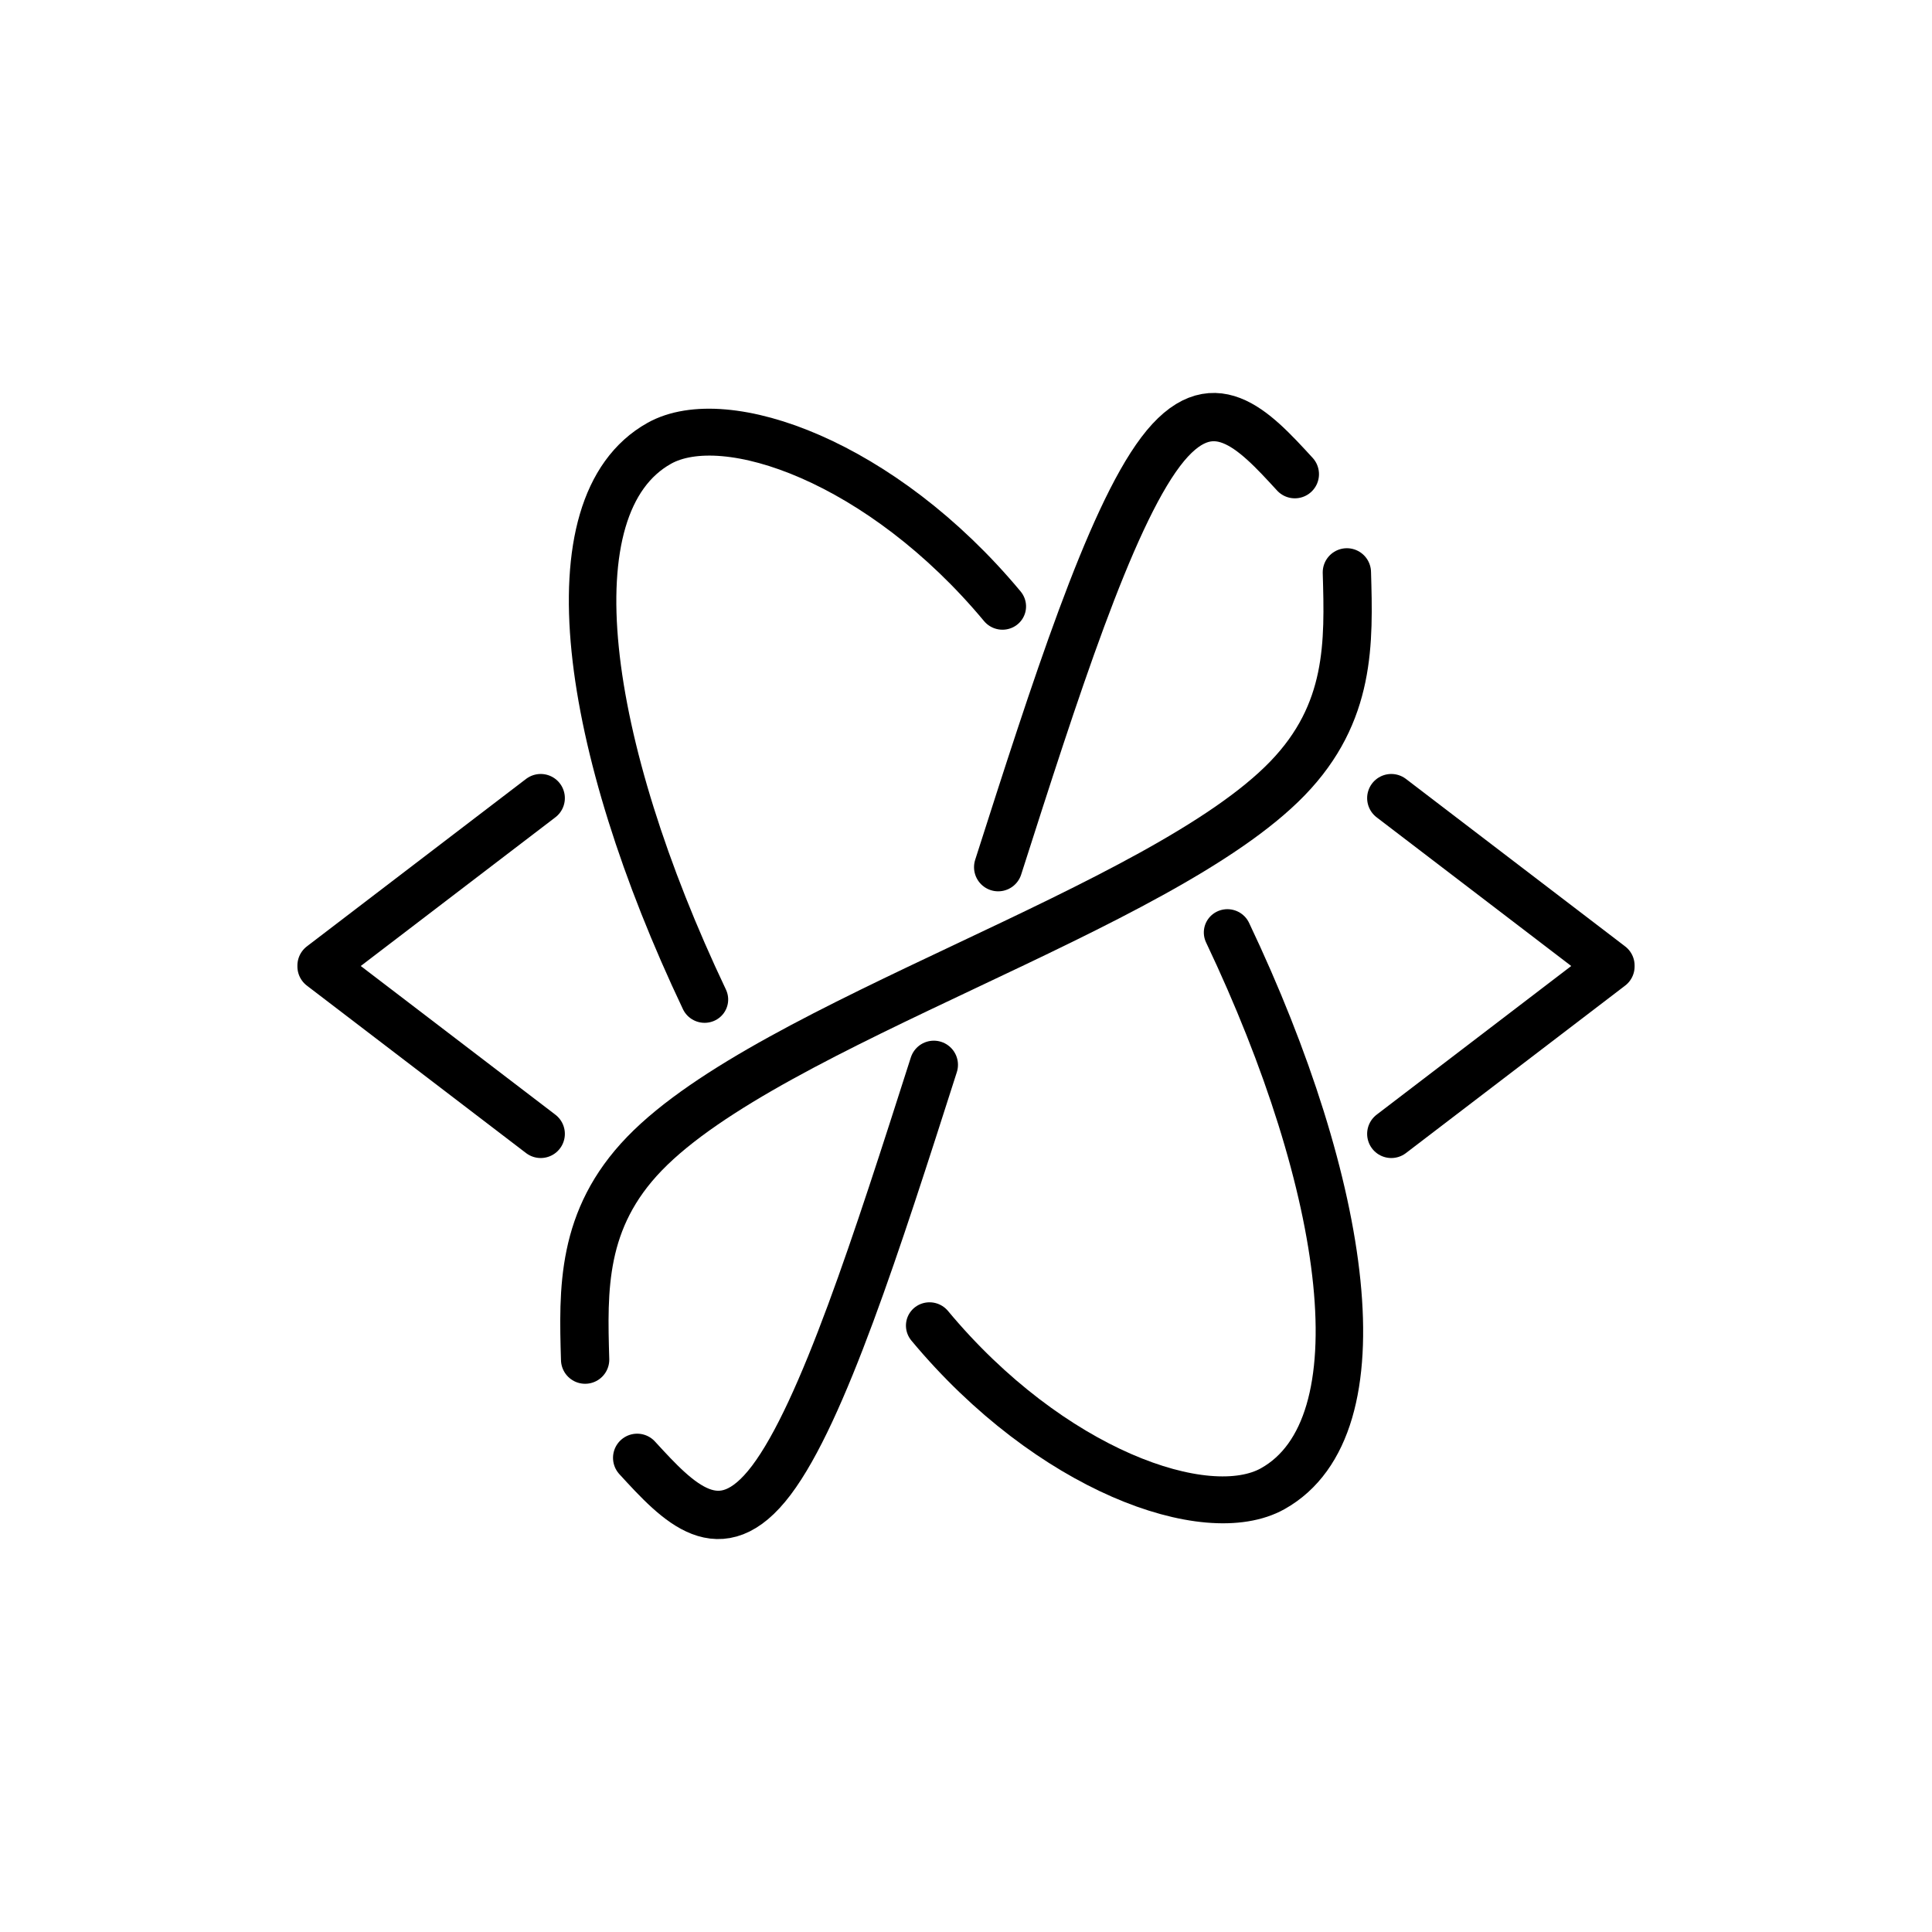
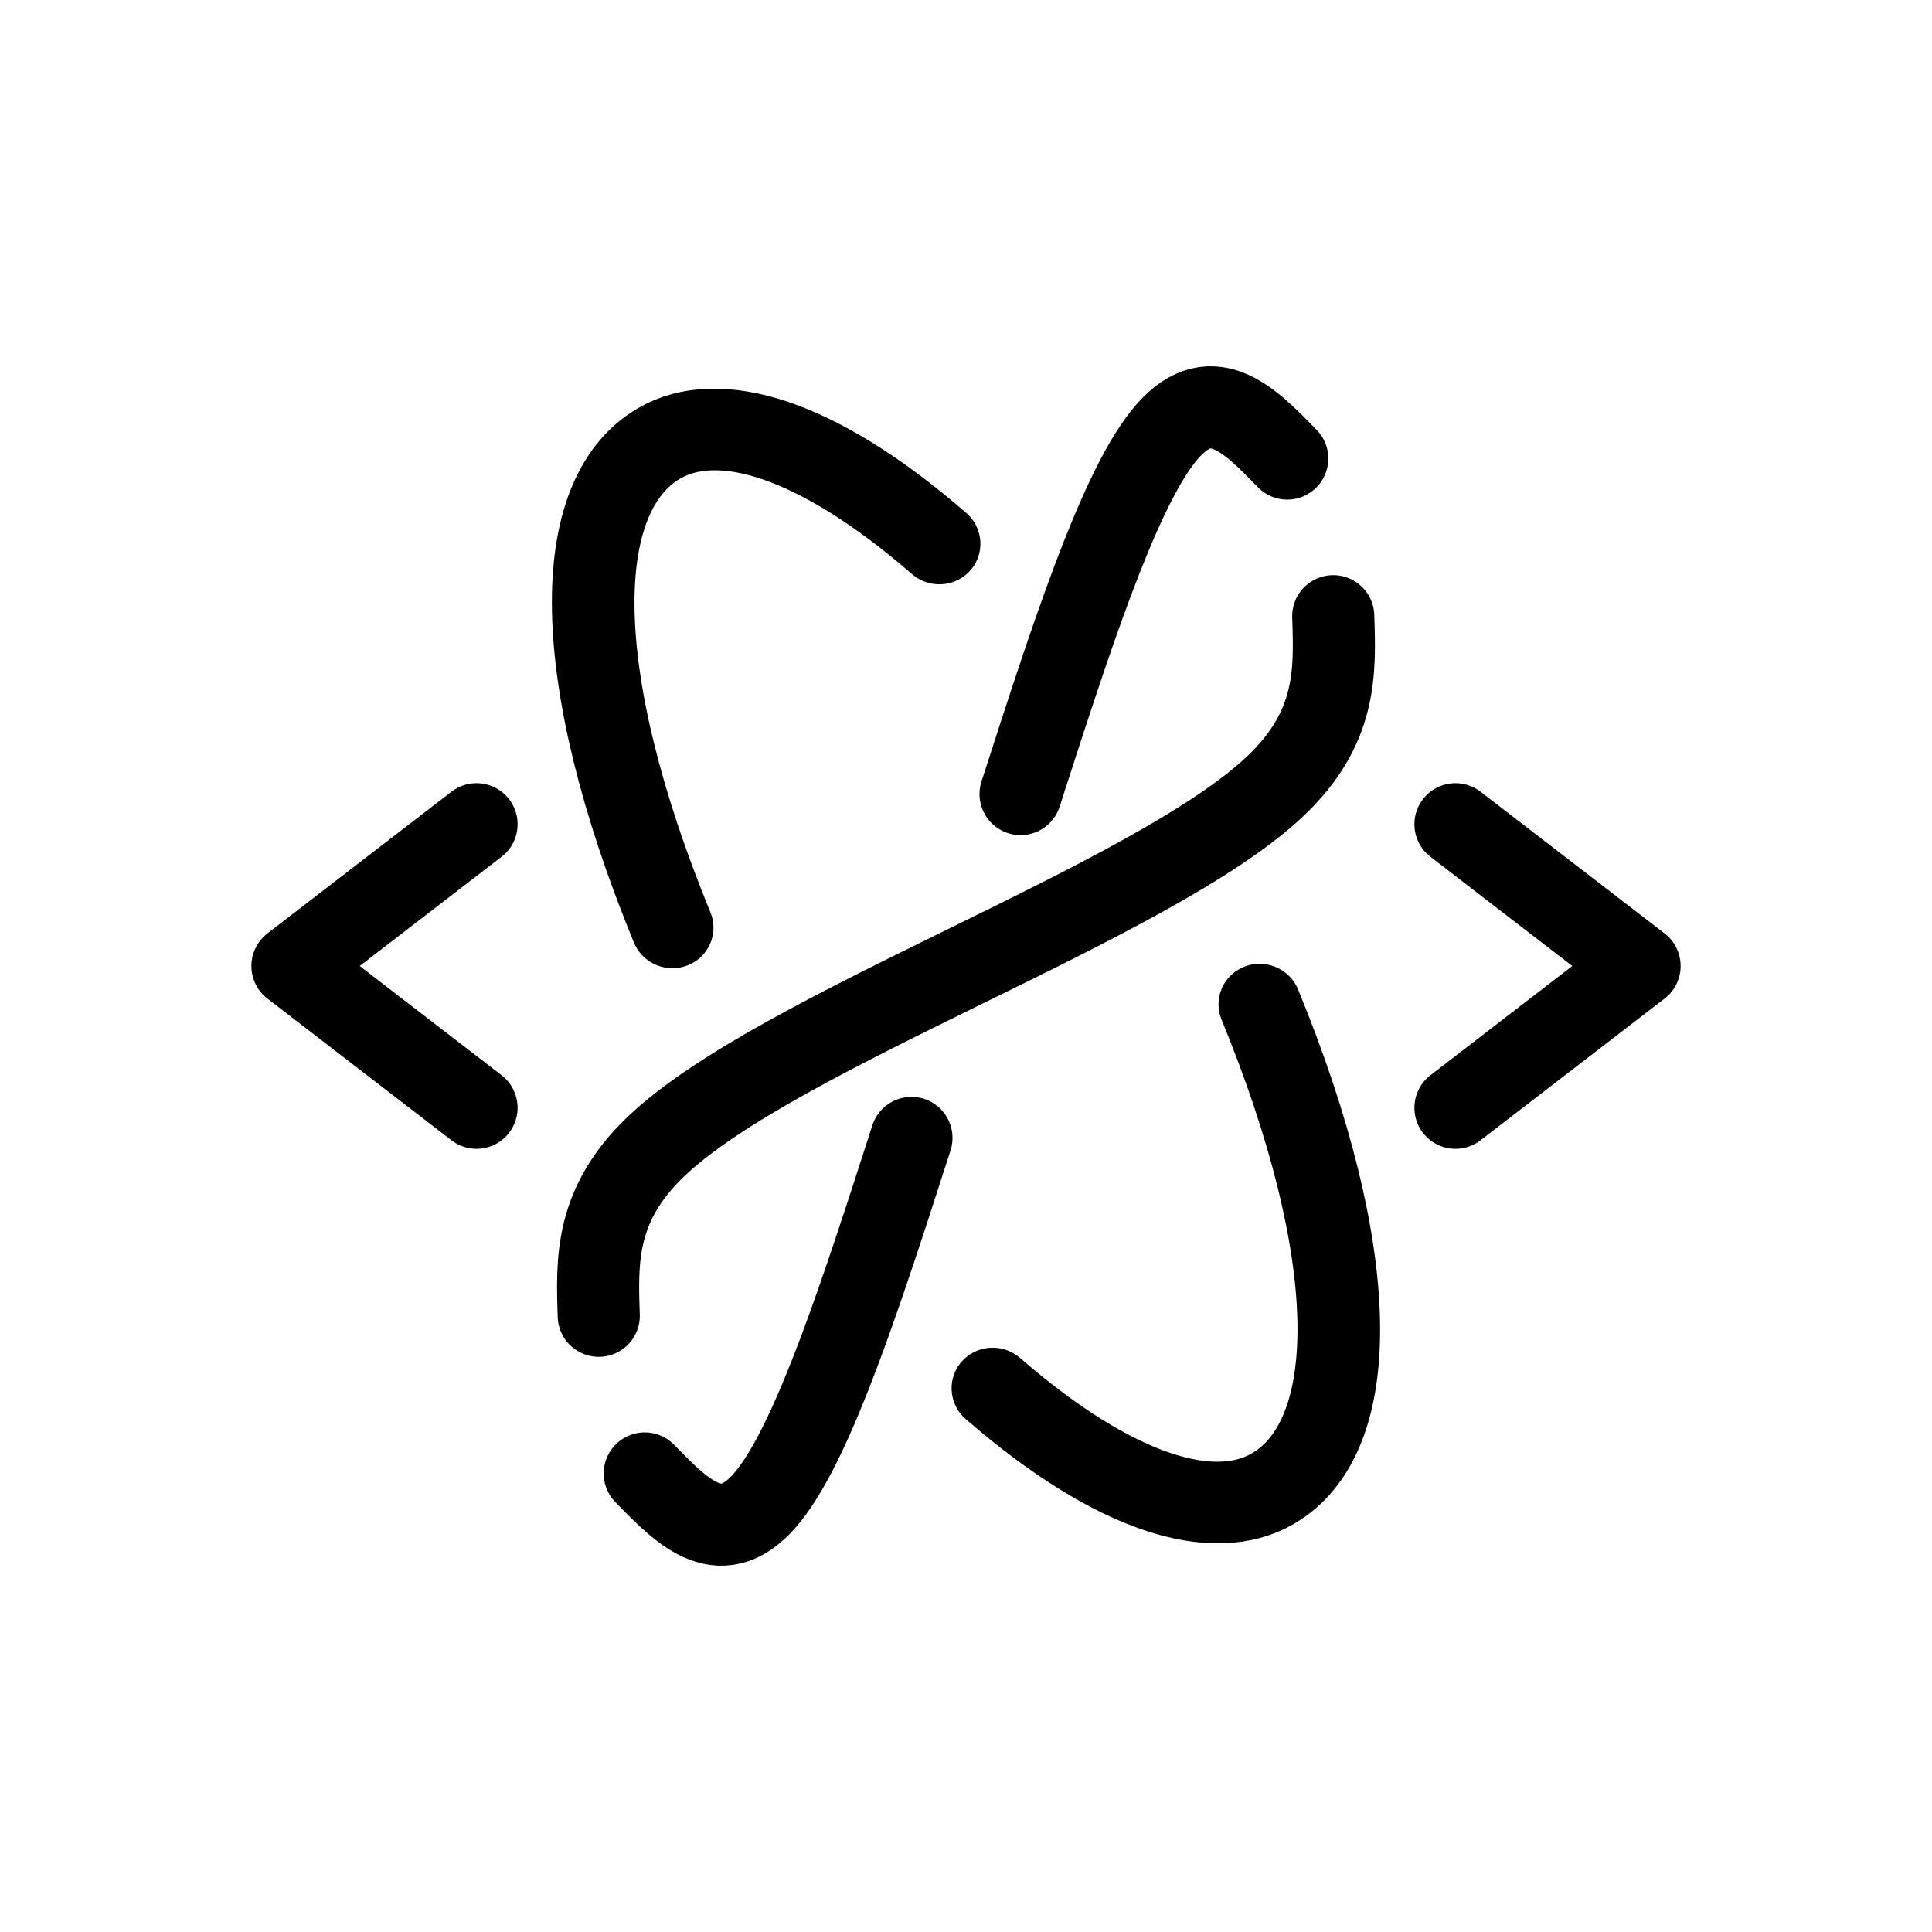
<svg xmlns="http://www.w3.org/2000/svg" width="400" height="400" viewBox="0 0 400 400" version="1.1" id="svg1">
  <style id="style21">
.measure-arrow
{
}
.measure-label
{

}
.measure-line
{
}</style>
  <defs id="defs1">
    </defs>
-   <g id="layer1">
-     <g id="path25" style="display:none;opacity:1;stroke-width:2;stroke-dasharray:none">
-       <path style="baseline-shift:baseline;display:inline;overflow:visible;fill:#0e1116;fill-opacity:1;stroke-width:2;stroke-linecap:round;stroke-linejoin:round;stroke-dasharray:none;enable-background:accumulate;stop-color:#000000;stop-opacity:1" d="m 282.129,118.422 c 0.16,14.67 0.174,31.309 -14.039,46.303 -14.213,14.994 -40.063,27.136 -65.984,39.641 -25.921,12.505 -51.316,25.083 -63.16,37.578 -11.844,12.495 -11.541,24.859 -11.381,39.529 0.03,2.677 -2.116,4.871 -4.793,4.9 -2.678,0.03 -4.872,-2.117 -4.9,-4.795 -0.16,-14.67 -0.174,-31.309 14.039,-46.303 14.213,-14.994 40.063,-27.136 65.984,-39.641 25.921,-12.505 51.316,-25.083 63.16,-37.578 11.844,-12.495 11.541,-24.859 11.381,-39.529 -0.03,-2.677 2.116,-4.871 4.793,-4.9 2.678,-0.03 4.872,2.117 4.9,4.795 z" id="path7" />
-       <g id="g3" style="stroke-width:2;stroke-dasharray:none">
-         <g id="path3" style="opacity:1;stroke-width:2;stroke-dasharray:none">
-           <path style="baseline-shift:baseline;display:inline;overflow:visible;fill:#0e1116;fill-opacity:1;fill-rule:evenodd;stroke-width:2;stroke-dasharray:none;enable-background:accumulate;stop-color:#000000;stop-opacity:1" d="m 277.128,104.492 12.346,20.83 -24.234,0.265 z m -154.257,191.017 -12.346,-20.83 24.234,-0.265 z" id="path4" />
-           <path style="baseline-shift:baseline;display:inline;overflow:visible;fill:#0e1116;fill-opacity:1;fill-rule:evenodd;stroke-width:2;stroke-dasharray:none;enable-background:accumulate;stop-color:#000000;stop-opacity:1" d="m 277.094,101.264 -14.635,25.969 29.834,-0.326 z m 0.07,6.455 9.492,16.018 -18.633,0.203 z m -154.258,191.018 14.635,-25.969 -29.834,0.326 z m -0.07,-6.455 -9.492,-16.018 18.633,-0.203 z" id="path5" />
+   <g id="layer3" style="display:none">
+     <g id="path25" style="display:inline;opacity:1;stroke-width:15;stroke-dasharray:none">
+       <path style="baseline-shift:baseline;display:inline;overflow:visible;fill:#0e1116;fill-opacity:1;stroke-width:15;stroke-linecap:round;stroke-linejoin:round;stroke-dasharray:none;enable-background:accumulate;stop-color:#000000;stop-opacity:1" d="m 282.129,118.422 c 0.16,14.67 0.174,31.309 -14.039,46.303 -14.213,14.994 -40.063,27.136 -65.984,39.641 -25.921,12.505 -51.316,25.083 -63.16,37.578 -11.844,12.495 -11.541,24.859 -11.381,39.529 0.03,2.677 -2.116,4.871 -4.793,4.9 -2.678,0.03 -4.872,-2.117 -4.9,-4.795 -0.16,-14.67 -0.174,-31.309 14.039,-46.303 14.213,-14.994 40.063,-27.136 65.984,-39.641 25.921,-12.505 51.316,-25.083 63.16,-37.578 11.844,-12.495 11.541,-24.859 11.381,-39.529 -0.03,-2.677 2.116,-4.871 4.793,-4.9 2.678,-0.03 4.872,2.117 4.9,4.795 z" id="path7" />
+       <g id="g3" style="stroke-width:15;stroke-dasharray:none">
+         <g id="path3" style="opacity:1;stroke-width:15;stroke-dasharray:none">
+           <path style="baseline-shift:baseline;display:inline;overflow:visible;fill:#0e1116;fill-opacity:1;fill-rule:evenodd;stroke-width:15;stroke-dasharray:none;enable-background:accumulate;stop-color:#000000;stop-opacity:1" d="m 277.128,104.492 12.346,20.83 -24.234,0.265 z m -154.257,191.017 -12.346,-20.83 24.234,-0.265 z" id="path4" />
+           <path style="baseline-shift:baseline;display:inline;overflow:visible;fill:#0e1116;fill-opacity:1;fill-rule:evenodd;stroke-width:15;stroke-dasharray:none;enable-background:accumulate;stop-color:#000000;stop-opacity:1" d="m 277.094,101.264 -14.635,25.969 29.834,-0.326 z m 0.07,6.455 9.492,16.018 -18.633,0.203 z m -154.258,191.018 14.635,-25.969 -29.834,0.326 z m -0.07,-6.455 -9.492,-16.018 18.633,-0.203 z" id="path5" />
        </g>
      </g>
    </g>
-     <path style="display:none;opacity:1;fill:none;stroke:#ffd700;stroke-width:5;stroke-linecap:round;stroke-linejoin:round;stroke-dasharray:15, 5;stroke-dashoffset:0;stroke-opacity:1" d="M 44.731,105.007 V 309.629 M 198.551,105.007 V 309.629" id="path9" transform="matrix(1,0,0,1.466129,78.35895,-108.6923)" />
-     <ellipse style="display:none;fill:none;stroke:#000000;stroke-width:9.771;stroke-dasharray:none;stroke-opacity:1" id="ellipse11" cy="201.43" cx="201.441" rx="50.604" ry="125.477" transform="matrix(-0.00707215,0.999975,0.9999746,-0.00713038,0,0)" />
-     <ellipse style="display:none;fill:none;stroke:#000000;stroke-width:9.694;stroke-dasharray:none;stroke-opacity:1" id="path11" transform="rotate(30)" ry="125" rx="50" cy="73.205" cx="273.205" />
-     <path id="path12" style="display:none;fill:none;stroke:#000000;stroke-width:9.771" transform="matrix(-0.8695398,0.4938628,0.5061624,0.8624382,0,0)" d="M -20.658,272.708 A 50.604,125.477 0 0 1 -71.262,398.185 50.604,125.477 0 0 1 -121.866,272.708 50.604,125.477 0 0 1 -71.262,147.231 50.604,125.477 0 0 1 -20.658,272.708 Z" />
-     <path style="display:inline;fill:none;stroke:#000000;stroke-width:10;stroke-linecap:round;stroke-linejoin:miter;stroke-dasharray:none;stroke-opacity:1" d="M 111.948,165.243 66.573,199.91 M 111.948,234.757 66.573,200.09 m 221.479,-34.847 45.376,34.667 m -45.376,34.847 45.376,-34.667" id="path6" />
-     <path id="path11-8" style="display:inline;fill:none;stroke:#000000;stroke-width:9.771;stroke-linecap:round" transform="matrix(-0.8695398,0.4938628,0.5061624,0.8624382,0,0)" d="m -115.451,211.651 c 6.34,-38.352 28.48,-64.319 44.189,-64.419 26.253,-0.168 45.144,46.798 50.206,104.737 m -6.017,81.797 c -6.34,38.352 -28.48,64.319 -44.189,64.419 -26.253,0.168 -45.144,-46.798 -50.206,-104.737" />
-     <path style="fill:none;fill-opacity:1;stroke:#000000;stroke-width:10;stroke-linecap:round;stroke-linejoin:round;stroke-dasharray:none;stroke-opacity:1" d="m 278.856,118.504 c 0.423,14.536 0.846,29.071 -12.297,42.654 -13.143,13.583 -39.851,26.212 -66.56,38.842 m -78.856,81.496 c -0.423,-14.536 -0.846,-29.071 12.297,-42.654 13.143,-13.583 39.851,-26.212 66.56,-38.842" id="path2" />
-     <path style="display:inline;fill:none;fill-opacity:1;stroke:#000000;stroke-width:10;stroke-linecap:round;stroke-linejoin:round;stroke-dasharray:none;stroke-opacity:1" d="m 206.662,179.538 c 11.73,-36.654 23.027,-71.955 33.641,-86.017 10.614,-14.062 19.232,-4.666 27.778,4.65 M 193.338,220.462 c -11.73,36.654 -23.027,71.955 -33.641,86.017 -10.614,14.062 -19.232,4.666 -27.778,-4.65" id="path1" />
+     <path style="display:inline;opacity:1;fill:none;stroke:#ffd700;stroke-width:12.388;stroke-linecap:round;stroke-linejoin:round;stroke-dasharray:none;stroke-dashoffset:0;stroke-opacity:1" d="M 44.731,105.007 V 309.629 M 198.551,105.007 V 309.629" id="path9" transform="matrix(1,0,0,1.466129,78.35895,-108.6923)" />
+   </g>
+   <g id="layer2" style="display:none;stroke-width:17;stroke-dasharray:none">
+     <ellipse style="display:inline;fill:none;stroke:#ff5900;stroke-width:17.001;stroke-dasharray:none;stroke-opacity:1" id="ellipse11" cy="201.43" cx="201.441" rx="50.604" ry="125.477" transform="matrix(-0.00707215,0.999975,0.9999746,-0.00713038,0,0)" />
+     <ellipse style="display:inline;fill:none;fill-opacity:1;stroke:#ff5900;stroke-width:17;stroke-dasharray:none;stroke-opacity:1" id="path11" transform="rotate(30)" ry="125" rx="50" cy="73.205" cx="273.205" />
+     <path id="path12" style="display:inline;fill:none;stroke:#ff5900;stroke-width:17.001;stroke-dasharray:none;stroke-opacity:1" transform="matrix(-0.8695398,0.4938628,0.5061624,0.8624382,0,0)" d="M -20.658,272.708 A 50.604,125.477 0 0 1 -71.262,398.185 50.604,125.477 0 0 1 -121.866,272.708 50.604,125.477 0 0 1 -71.262,147.231 50.604,125.477 0 0 1 -20.658,272.708 Z" />
+   </g>
+   <g id="layer1" style="display:inline;stroke-width:17;stroke-dasharray:none">
+     <path style="display:inline;fill:none;stroke:#000000;stroke-width:17;stroke-linecap:round;stroke-linejoin:miter;stroke-dasharray:none;stroke-opacity:1" d="M 98.662,170.649 60.545,200 M 98.662,229.351 60.545,200 M 301.338,170.649 339.455,200 M 301.338,229.351 339.455,200" id="path6" />
+     <path id="path11-8" style="display:inline;fill:none;stroke:#000000;stroke-width:17.001;stroke-linecap:round;stroke-dasharray:none" transform="matrix(-0.8695398,0.4938628,0.5061624,0.8624382,0,0)" d="m -110.74,193.882 c 10.821,-31.906 25.424,-46.782 39.478,-46.651 21.622,0.202 40.541,32.891 48.429,88.477 m -8.951,115.825 c -10.821,31.906 -25.424,46.782 -39.478,46.651 -21.622,-0.202 -40.541,-32.891 -48.429,-88.477" />
+     <path style="fill:none;fill-opacity:1;stroke:#000000;stroke-width:17;stroke-linecap:round;stroke-linejoin:round;stroke-dasharray:none;stroke-opacity:1" d="m 276.033,127.579 c 0.392,11.511 0.784,23.021 -11.888,35.091 -12.672,12.07 -38.409,24.7 -64.145,37.329 m -76.033,72.421 c -0.392,-11.511 -0.784,-23.021 11.888,-35.091 12.672,-12.07 38.409,-24.7 64.145,-37.329" id="path2" />
+     <path style="display:inline;fill:none;fill-opacity:1;stroke:#000000;stroke-width:17;stroke-linecap:round;stroke-linejoin:round;stroke-dasharray:none;stroke-opacity:1" d="m 211.296,164.406 c 10.185,-31.61 19.995,-62.054 29.537,-74.059 9.542,-12.005 17.644,-3.672 25.678,4.59 M 188.704,235.594 c -10.185,31.61 -19.995,62.054 -29.537,74.059 -9.542,12.005 -17.644,3.672 -25.678,-4.59" id="path1" />
  </g>
</svg>
